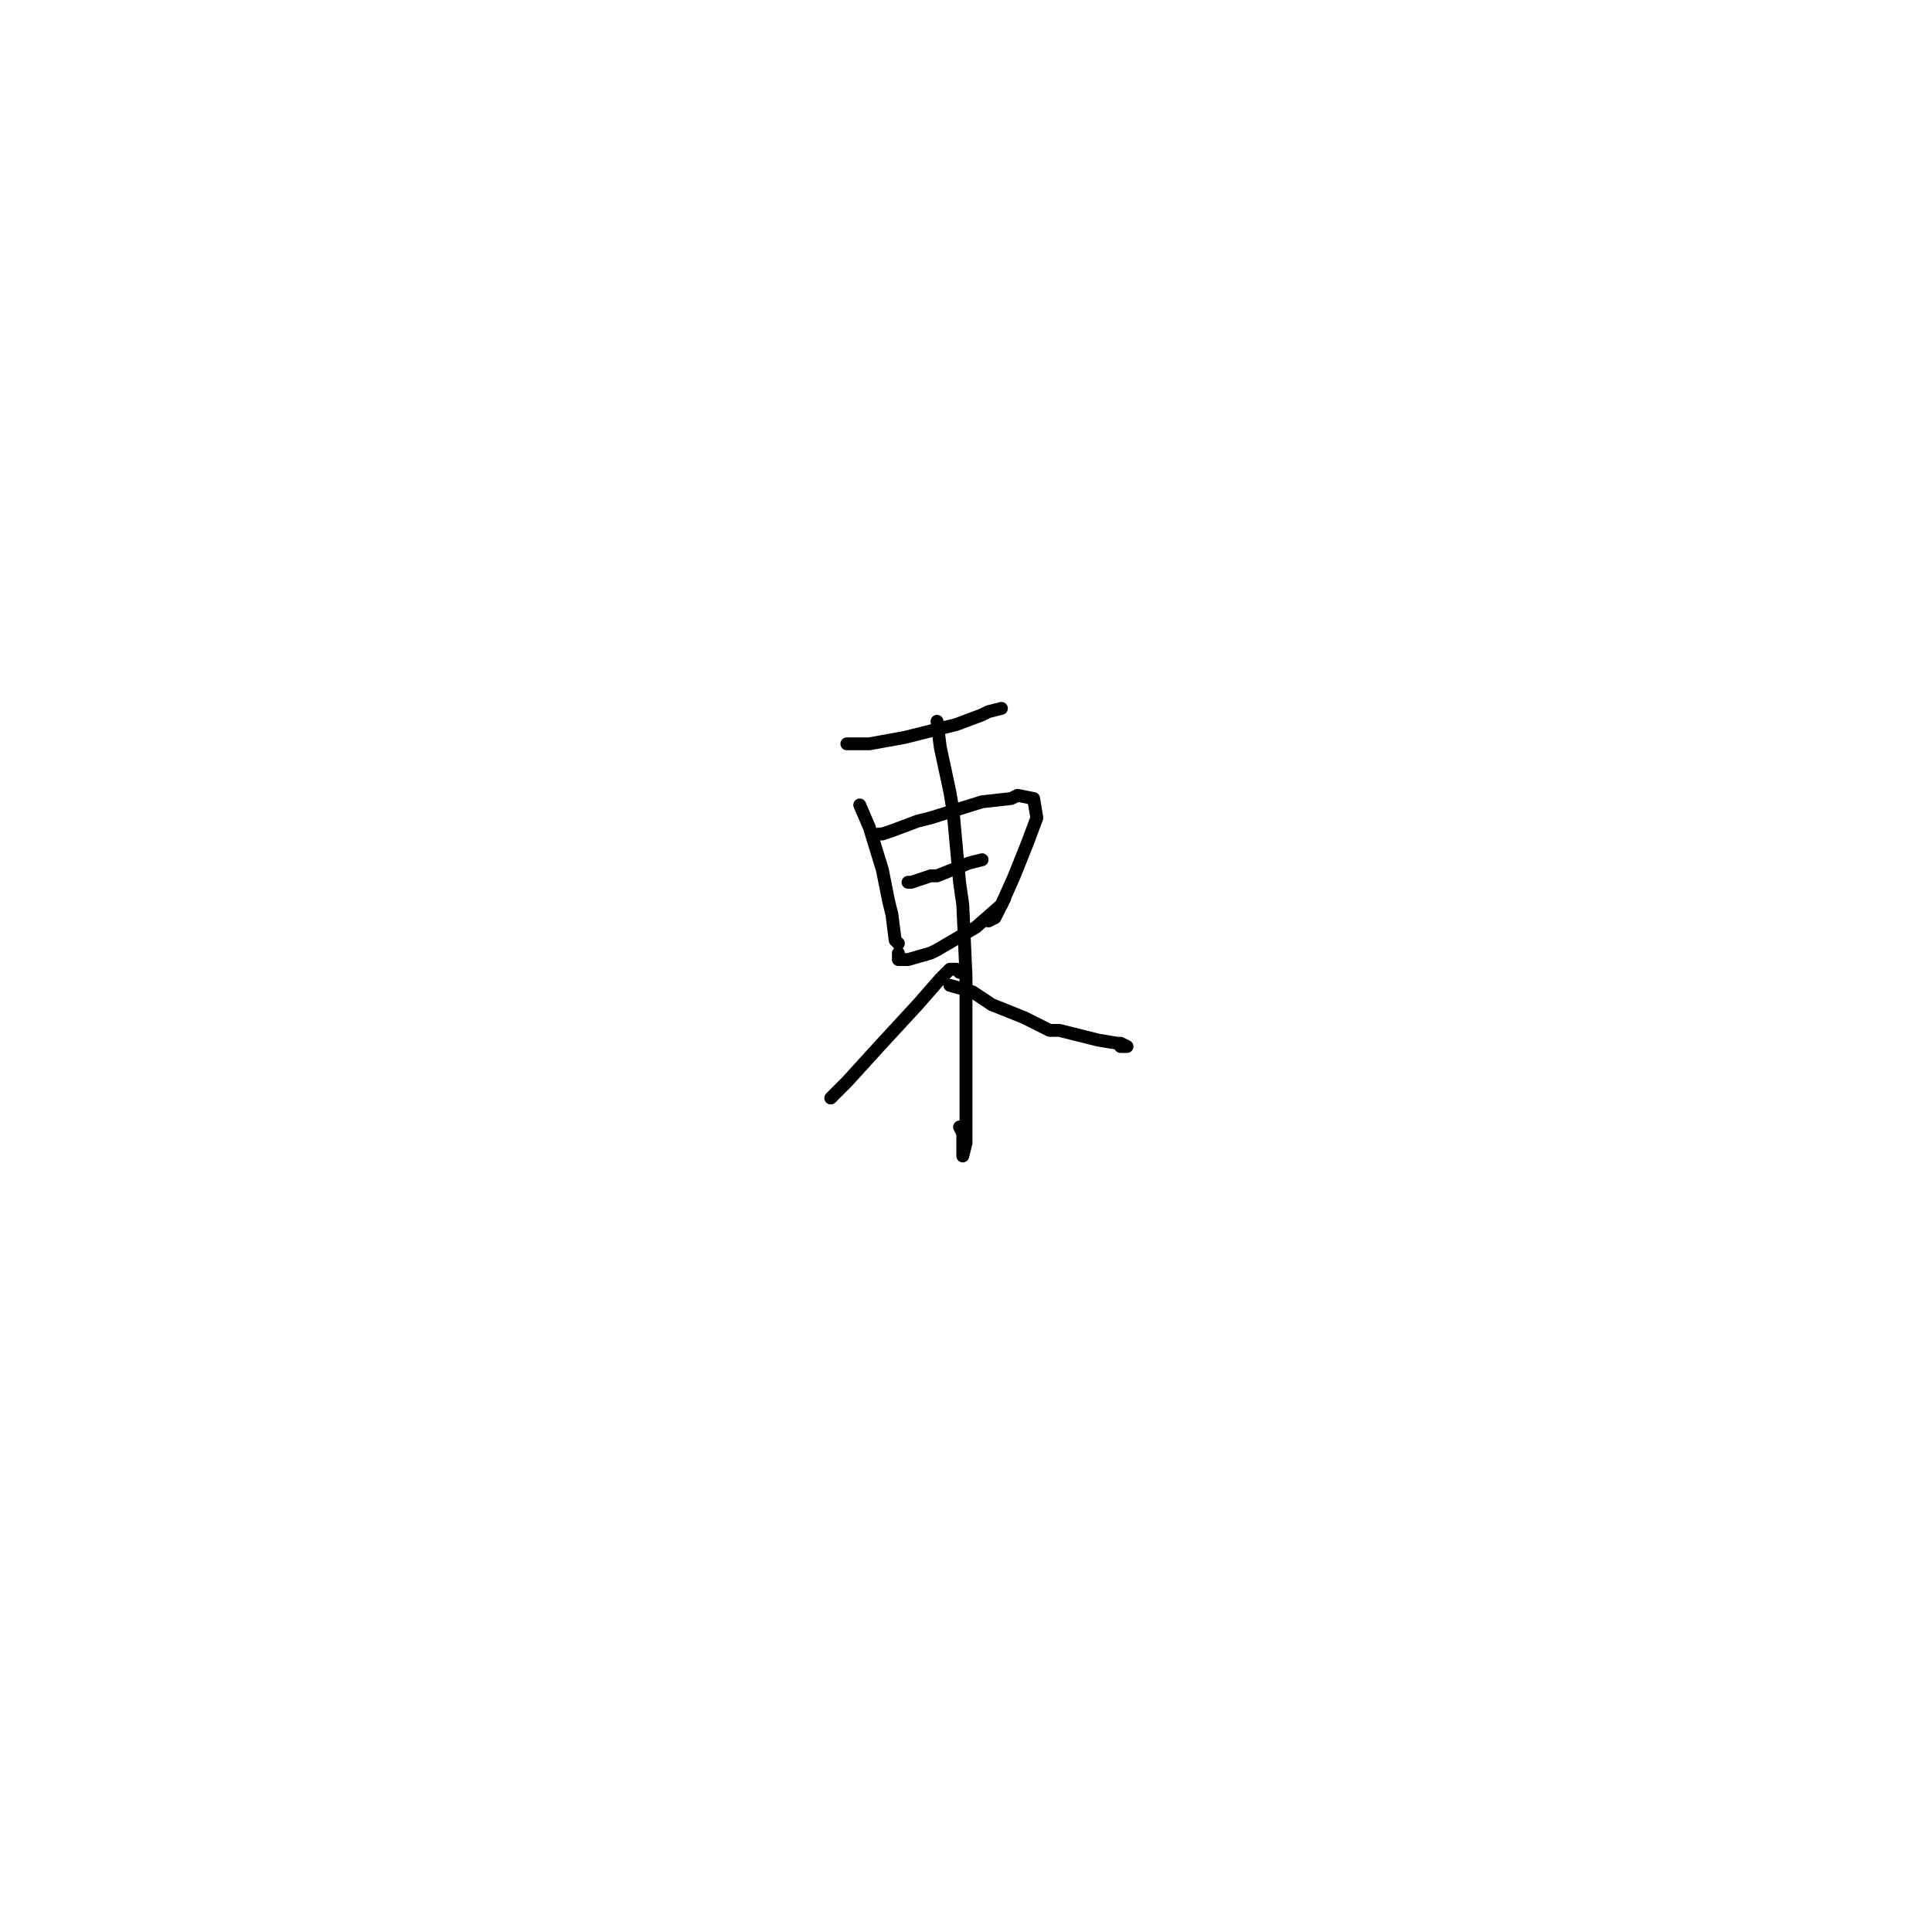
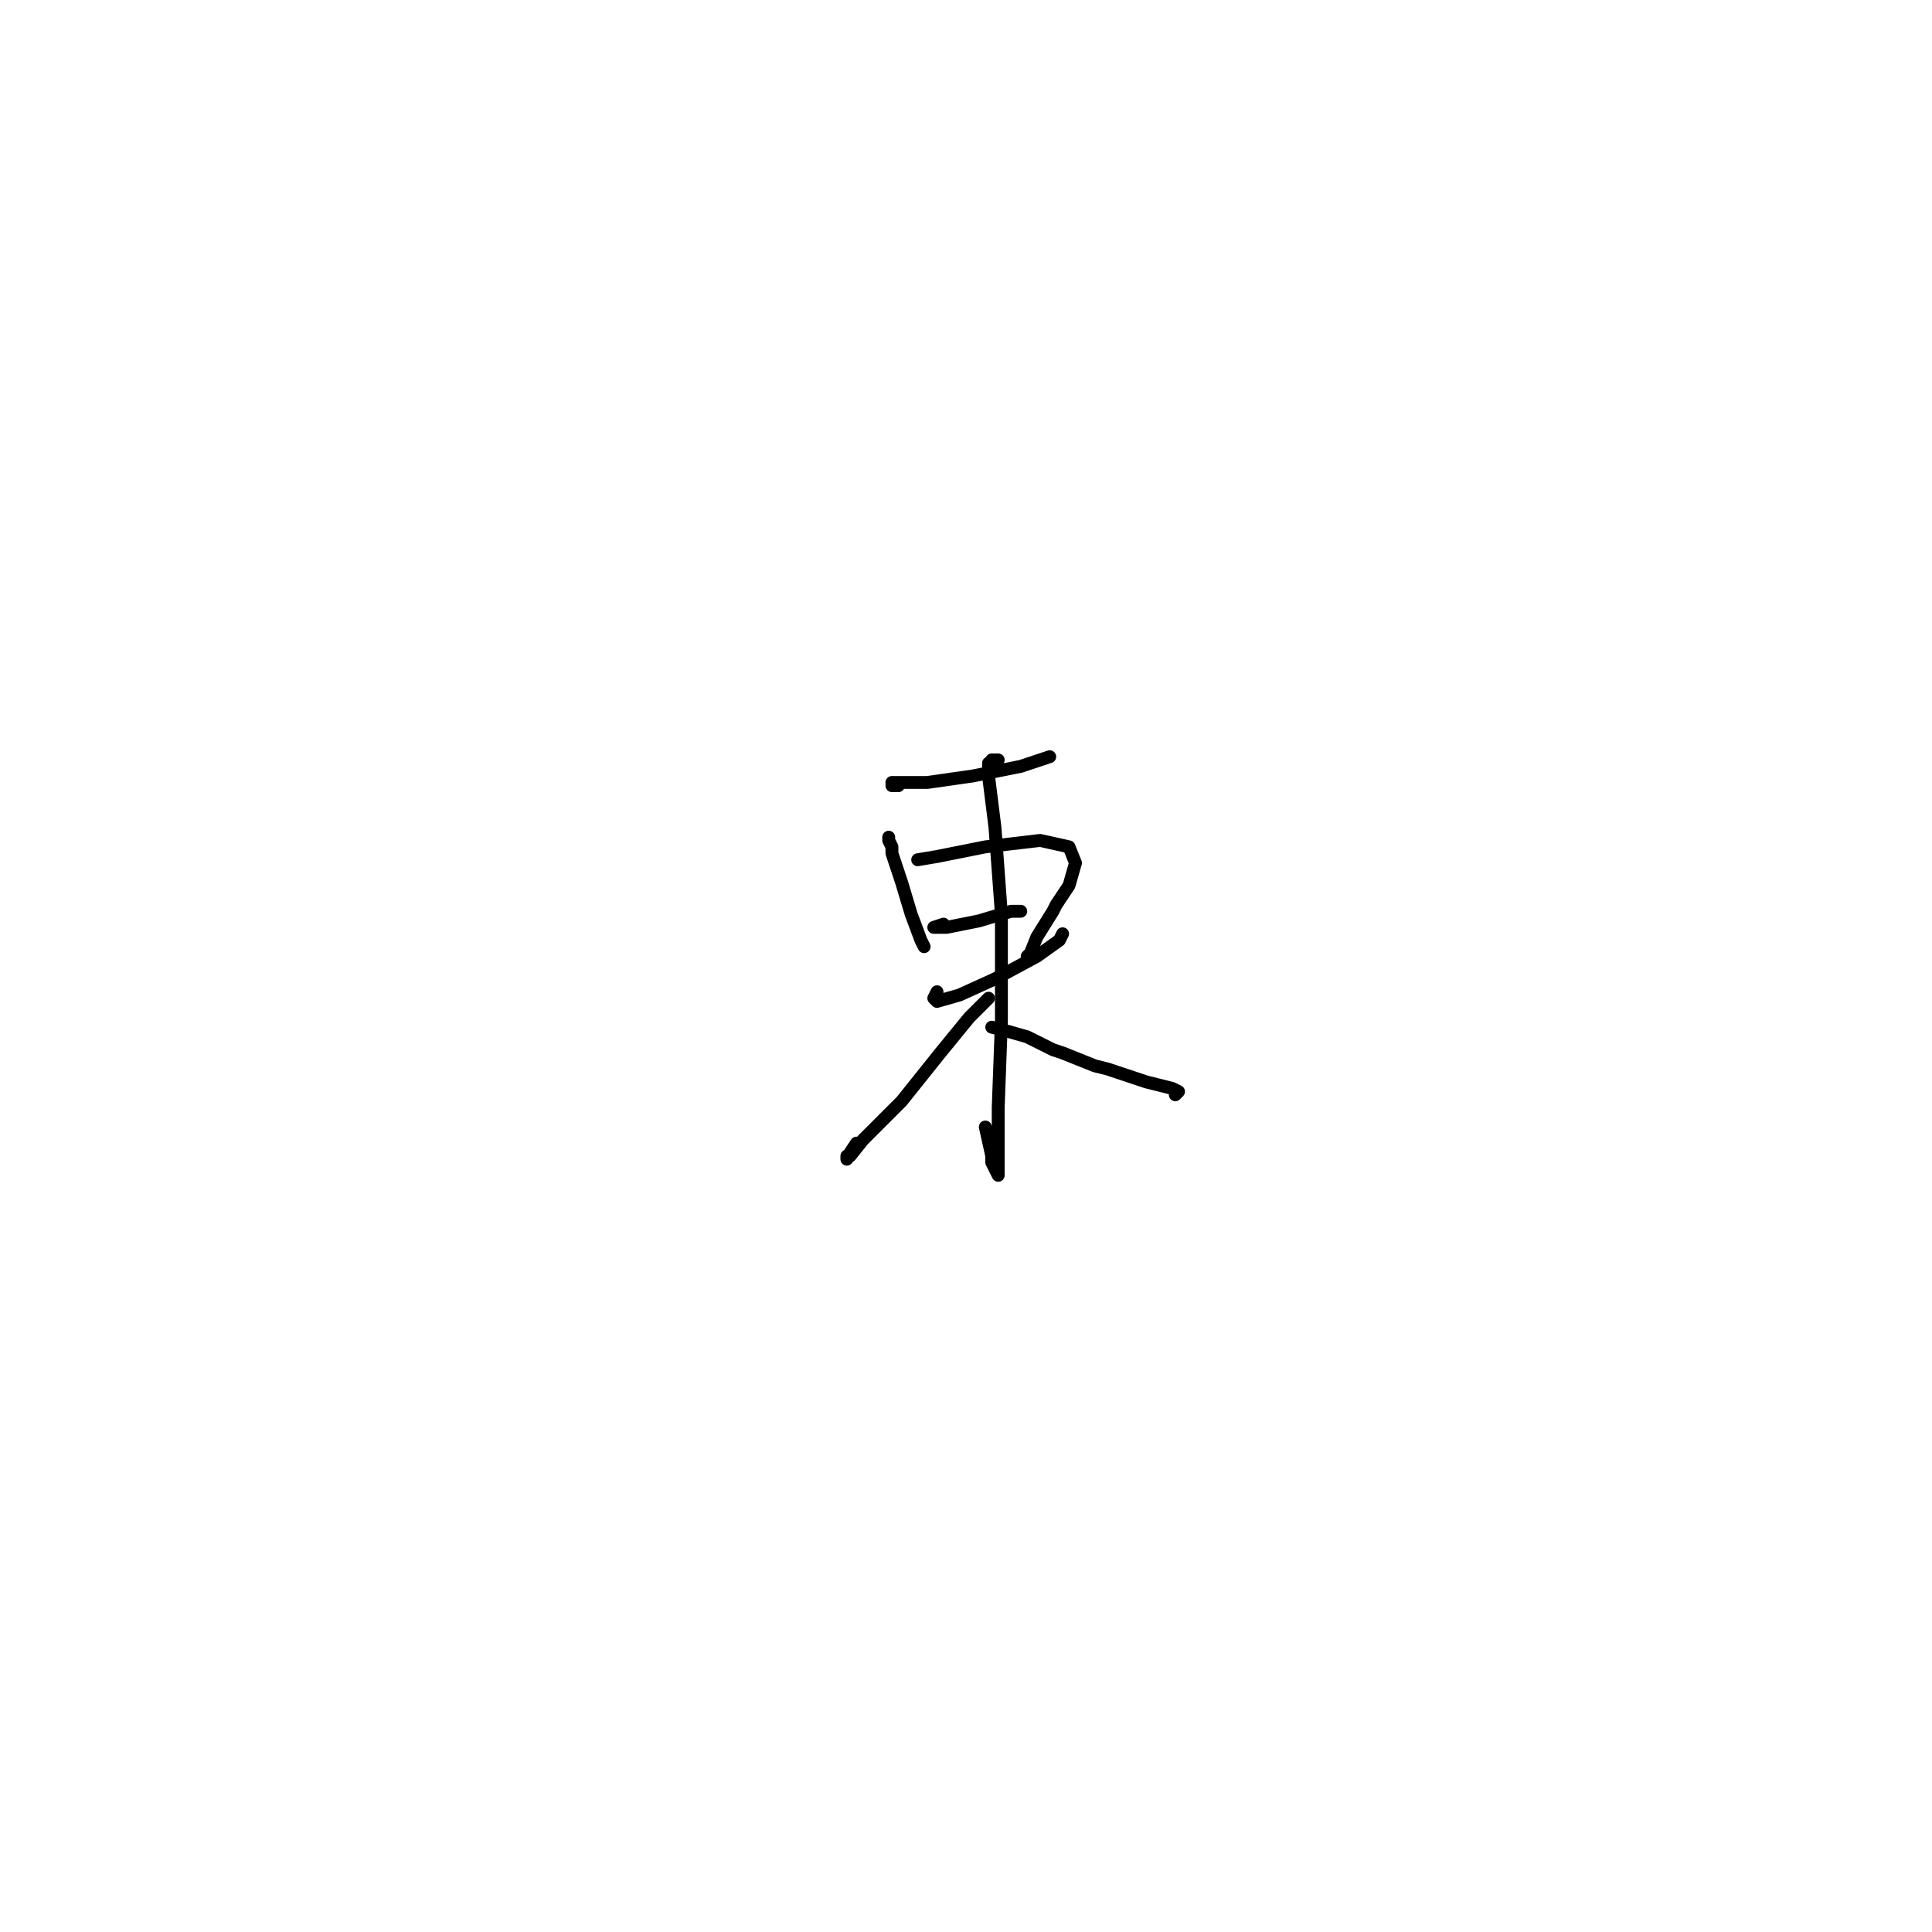
<svg xmlns="http://www.w3.org/2000/svg" width="300" height="300" viewBox="0 0 300 300">
-   <path d="M 131.5 115.5 L 132.0 115.5 L 132.0 115.5 L 132.0 115.5 L 132.5 115.5 L 135.0 115.5 L 140.5 114.5 L 148.5 112.5 L 152.5 111.0 L 153.5 110.5 L 155.5 110.0 " stroke="black" fill="none" stroke-width="2.0" stroke-linecap="round" stroke-linejoin="round" />
-   <path d="M 133.5 125.0 L 133.5 125.0 L 133.5 125.0 L 133.5 125.0 L 135.0 128.5 L 137.0 135.0 L 138.0 140.0 L 138.5 142.0 L 139.0 146.0 L 139.5 146.5 " stroke="black" fill="none" stroke-width="2.0" stroke-linecap="round" stroke-linejoin="round" />
-   <path d="M 136.5 129.5 L 137.0 129.5 L 138.5 129.0 L 142.5 127.5 L 144.5 127.0 L 152.5 124.5 L 157.0 124.0 L 158.0 123.5 L 160.5 124.0 L 161.0 127.0 L 159.5 131.0 L 157.5 136.0 L 155.5 140.5 L 154.5 142.5 L 153.5 143.0 " stroke="black" fill="none" stroke-width="2.0" stroke-linecap="round" stroke-linejoin="round" />
-   <path d="M 141.0 137.0 L 141.0 137.0 L 141.0 137.0 L 141.5 137.0 L 144.5 136.0 L 145.5 136.0 L 150.5 134.0 L 152.5 133.5 " stroke="black" fill="none" stroke-width="2.0" stroke-linecap="round" stroke-linejoin="round" />
-   <path d="M 139.5 148.0 L 139.5 149.0 L 139.5 149.0 L 141.0 149.0 L 144.5 148.0 L 145.5 147.5 L 151.5 144.0 L 155.5 140.5 L 156.0 139.5 " stroke="black" fill="none" stroke-width="2.0" stroke-linecap="round" stroke-linejoin="round" />
-   <path d="M 145.5 112.0 L 145.5 112.0 L 145.5 112.0 L 146.0 116.0 L 147.5 123.0 L 148.0 126.0 L 149.0 137.0 L 149.5 140.5 L 150.0 151.5 L 150.0 155.0 L 150.0 164.0 L 150.0 166.0 L 150.0 173.5 L 150.0 177.5 L 149.5 179.5 L 149.5 179.5 L 149.5 179.0 L 149.5 177.0 L 149.5 176.0 L 149.0 175.0 " stroke="black" fill="none" stroke-width="2.0" stroke-linecap="round" stroke-linejoin="round" />
-   <path d="M 149.0 151.0 L 149.0 151.0 L 149.0 151.0 L 148.5 150.5 L 148.0 150.5 L 148.0 150.5 L 147.5 150.5 L 146.0 152.0 L 142.5 156.0 L 136.5 162.5 L 131.5 168.0 L 129.0 170.5 L 129.0 170.5 L 129.0 170.5 L 131.0 168.5 " stroke="black" fill="none" stroke-width="2.0" stroke-linecap="round" stroke-linejoin="round" />
-   <path d="M 147.5 153.0 L 151.0 154.0 L 154.0 156.0 L 159.0 158.0 L 163.0 160.0 L 164.5 160.0 L 170.5 161.5 L 173.5 162.0 L 174.0 162.0 L 175.0 162.5 L 175.0 162.5 L 175.0 162.5 L 174.0 162.5 L 174.0 162.5 " stroke="black" fill="none" stroke-width="2.0" stroke-linecap="round" stroke-linejoin="round" />
+   <path d="M 139.5 122.0 L 139.0 122.0 L 139.0 122.0 L 138.5 122.0 L 138.5 121.5 L 138.5 121.5 L 140.0 121.5 L 144.0 121.5 L 151.0 120.5 L 158.5 119.0 L 163.0 117.5 " stroke="black" fill="none" stroke-width="2.0" stroke-linecap="round" stroke-linejoin="round" />
+   <path d="M 138.0 130.0 L 138.0 130.0 L 138.0 130.0 L 138.0 130.0 L 138.0 130.5 L 138.5 131.5 L 138.5 132.5 L 140.0 137.0 L 141.5 142.0 L 143.0 146.0 L 143.5 147.0 " stroke="black" fill="none" stroke-width="2.0" stroke-linecap="round" stroke-linejoin="round" />
+   <path d="M 142.5 133.5 L 142.5 133.5 L 142.5 133.5 L 145.5 133.0 L 153.0 131.5 L 161.5 130.5 L 166.0 131.5 L 167.0 134.0 L 166.0 137.5 L 164.0 140.5 L 163.5 141.5 L 161.0 145.5 L 160.0 148.0 L 159.5 148.5 " stroke="black" fill="none" stroke-width="2.0" stroke-linecap="round" stroke-linejoin="round" />
+   <path d="M 146.5 143.5 L 145.0 144.0 L 145.0 144.0 L 147.0 144.0 L 152.0 143.0 L 157.0 141.5 L 158.5 141.5 " stroke="black" fill="none" stroke-width="2.0" stroke-linecap="round" stroke-linejoin="round" />
+   <path d="M 145.5 154.0 L 145.0 155.0 L 145.5 155.5 L 149.0 154.5 L 154.5 152.0 L 161.0 148.5 L 164.5 146.0 L 165.0 145.0 " stroke="black" fill="none" stroke-width="2.0" stroke-linecap="round" stroke-linejoin="round" />
+   <path d="M 155.0 118.0 L 154.0 118.0 L 154.0 118.5 L 153.5 118.5 L 153.5 120.5 L 154.5 128.5 L 155.5 142.0 L 155.5 158.5 L 155.0 172.0 L 155.0 178.5 L 155.0 181.5 L 155.0 182.5 L 155.0 182.5 L 155.0 182.5 L 155.0 182.5 L 154.0 180.5 L 154.0 179.5 L 153.0 175.0 " stroke="black" fill="none" stroke-width="2.0" stroke-linecap="round" stroke-linejoin="round" />
+   <path d="M 153.5 155.0 L 153.5 155.0 L 153.5 155.0 L 153.5 155.0 L 153.0 155.5 L 150.5 158.0 L 146.0 163.5 L 140.0 171.0 L 134.0 177.0 L 132.0 179.5 L 131.5 179.5 L 131.5 180.0 L 132.0 179.0 L 133.0 177.5 " stroke="black" fill="none" stroke-width="2.0" stroke-linecap="round" stroke-linejoin="round" />
+   <path d="M 154.0 159.5 L 156.0 160.0 L 159.5 161.0 L 163.5 163.0 L 165.0 163.5 L 170.0 165.5 L 172.0 166.0 L 176.5 167.5 L 178.0 168.0 L 182.0 169.0 L 183.0 169.5 L 182.5 170.0 " stroke="black" fill="none" stroke-width="2.0" stroke-linecap="round" stroke-linejoin="round" />
</svg>
